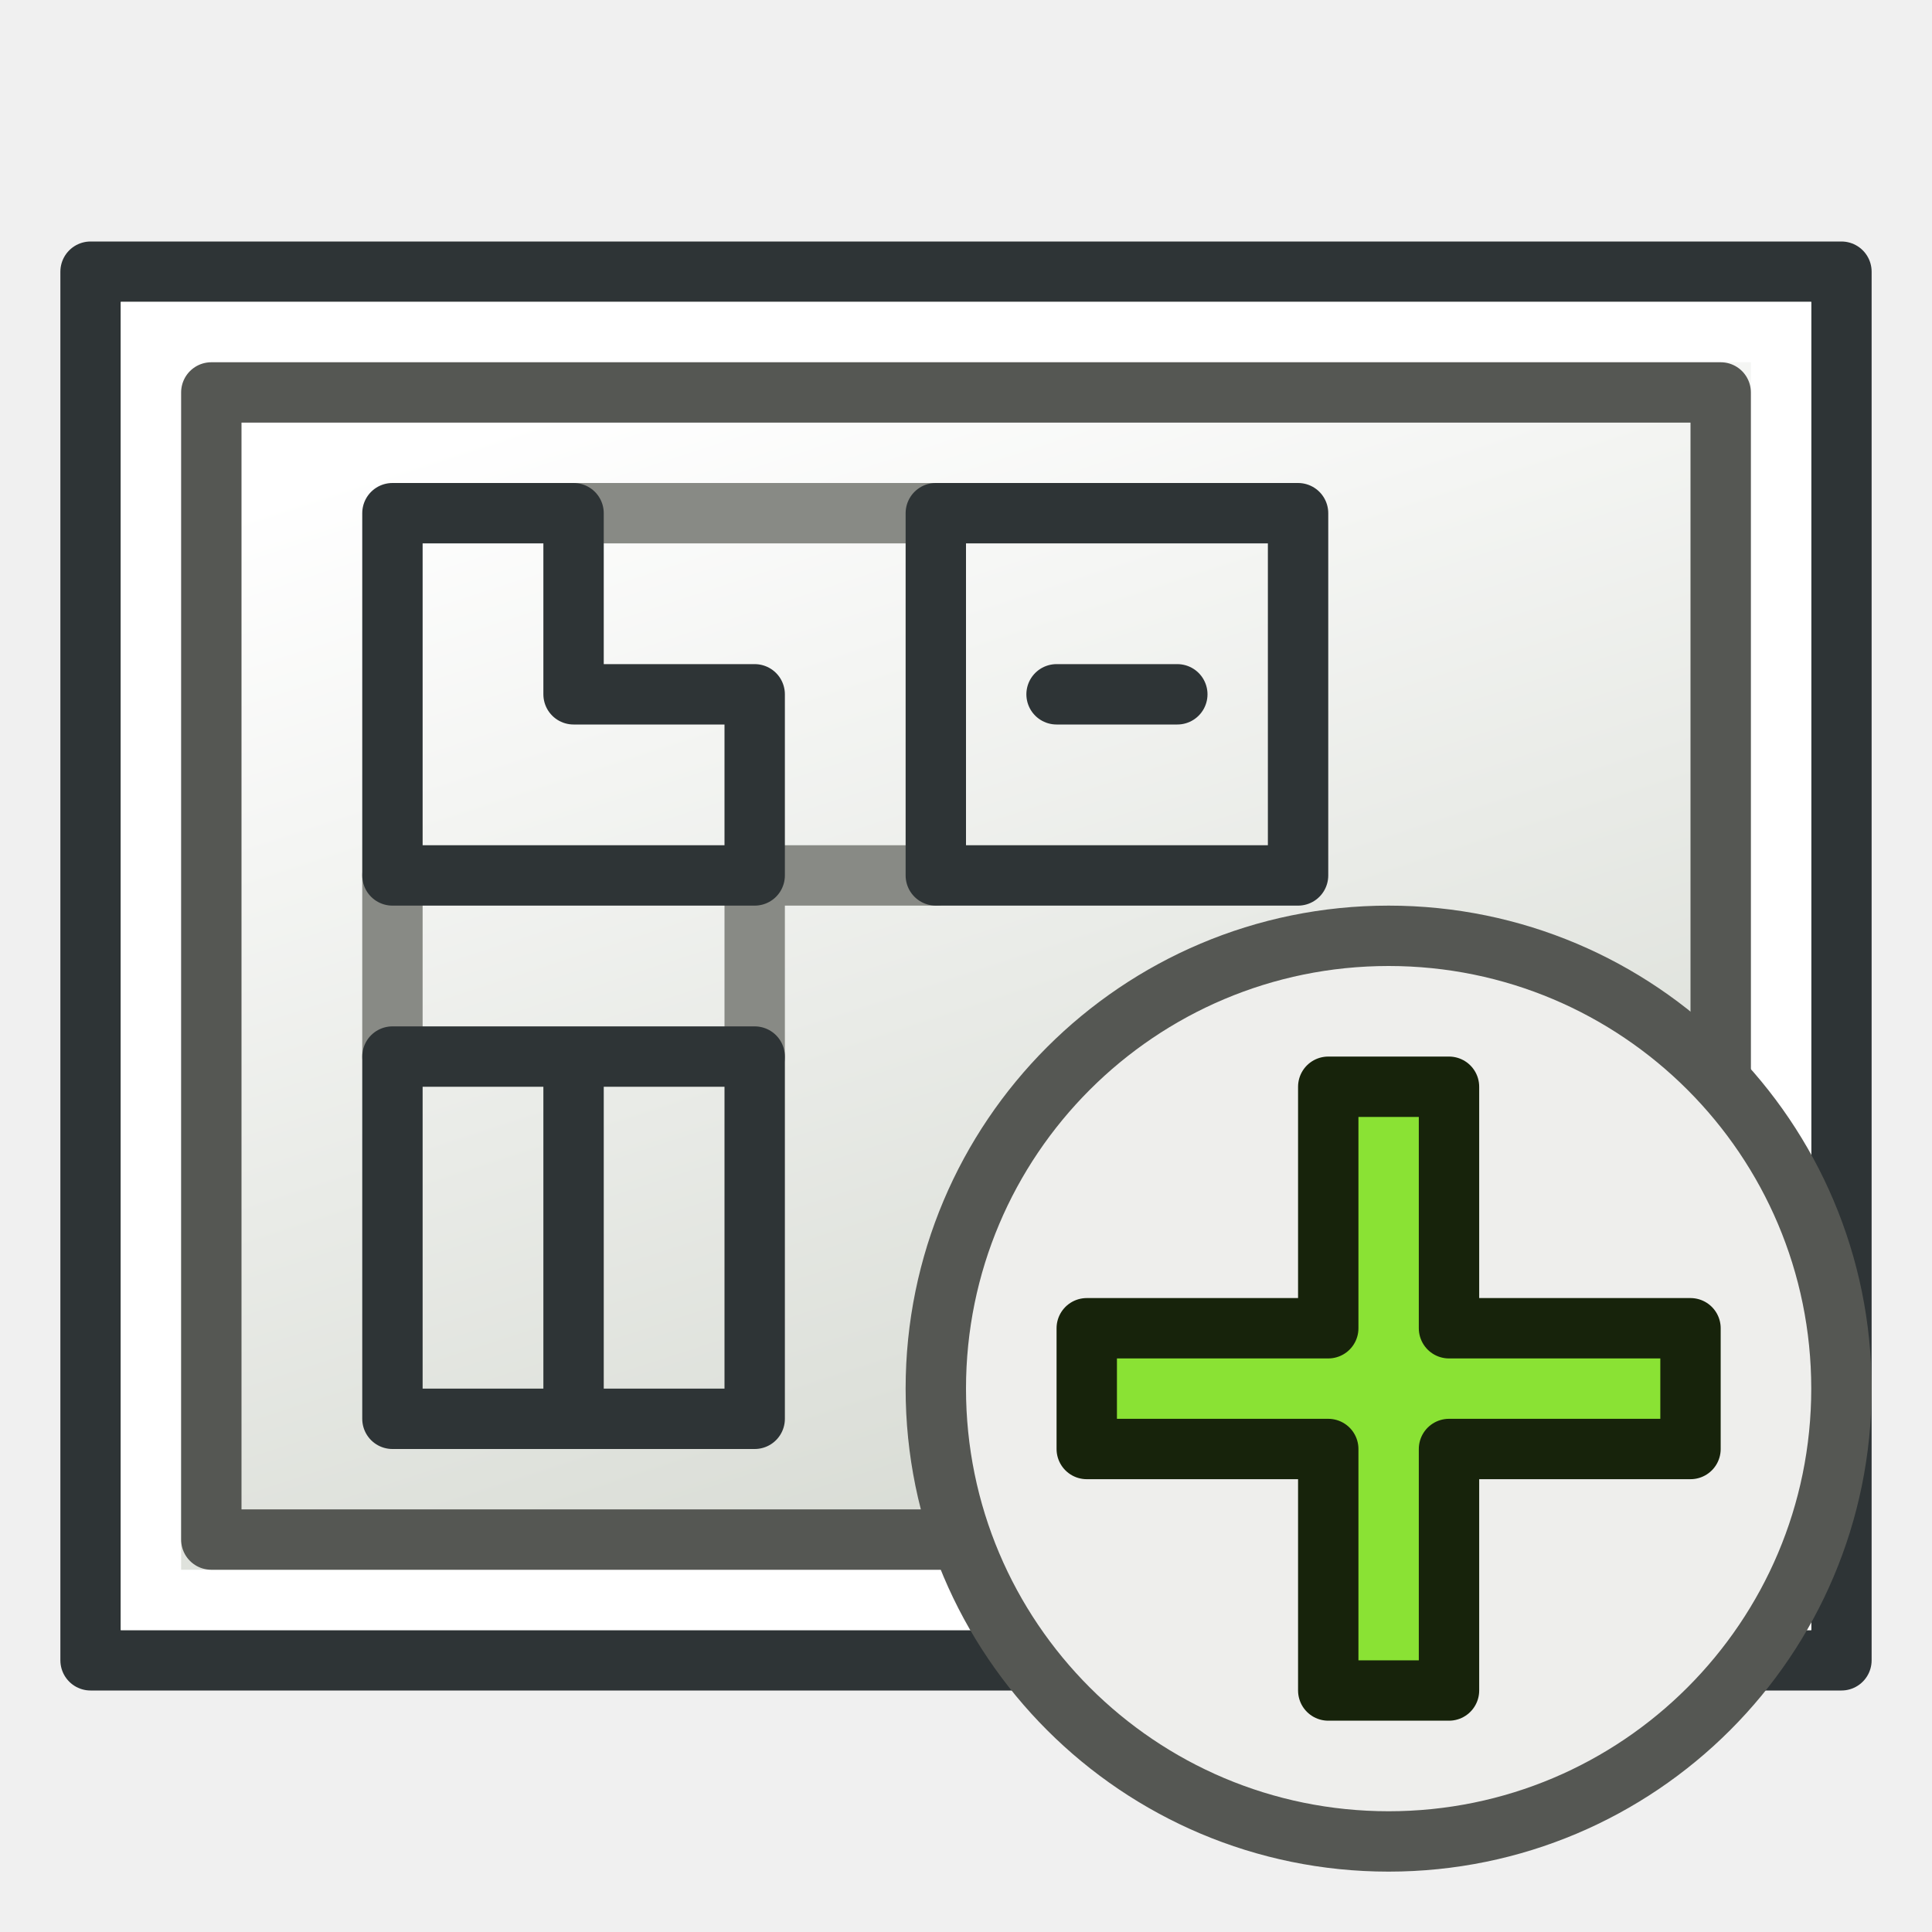
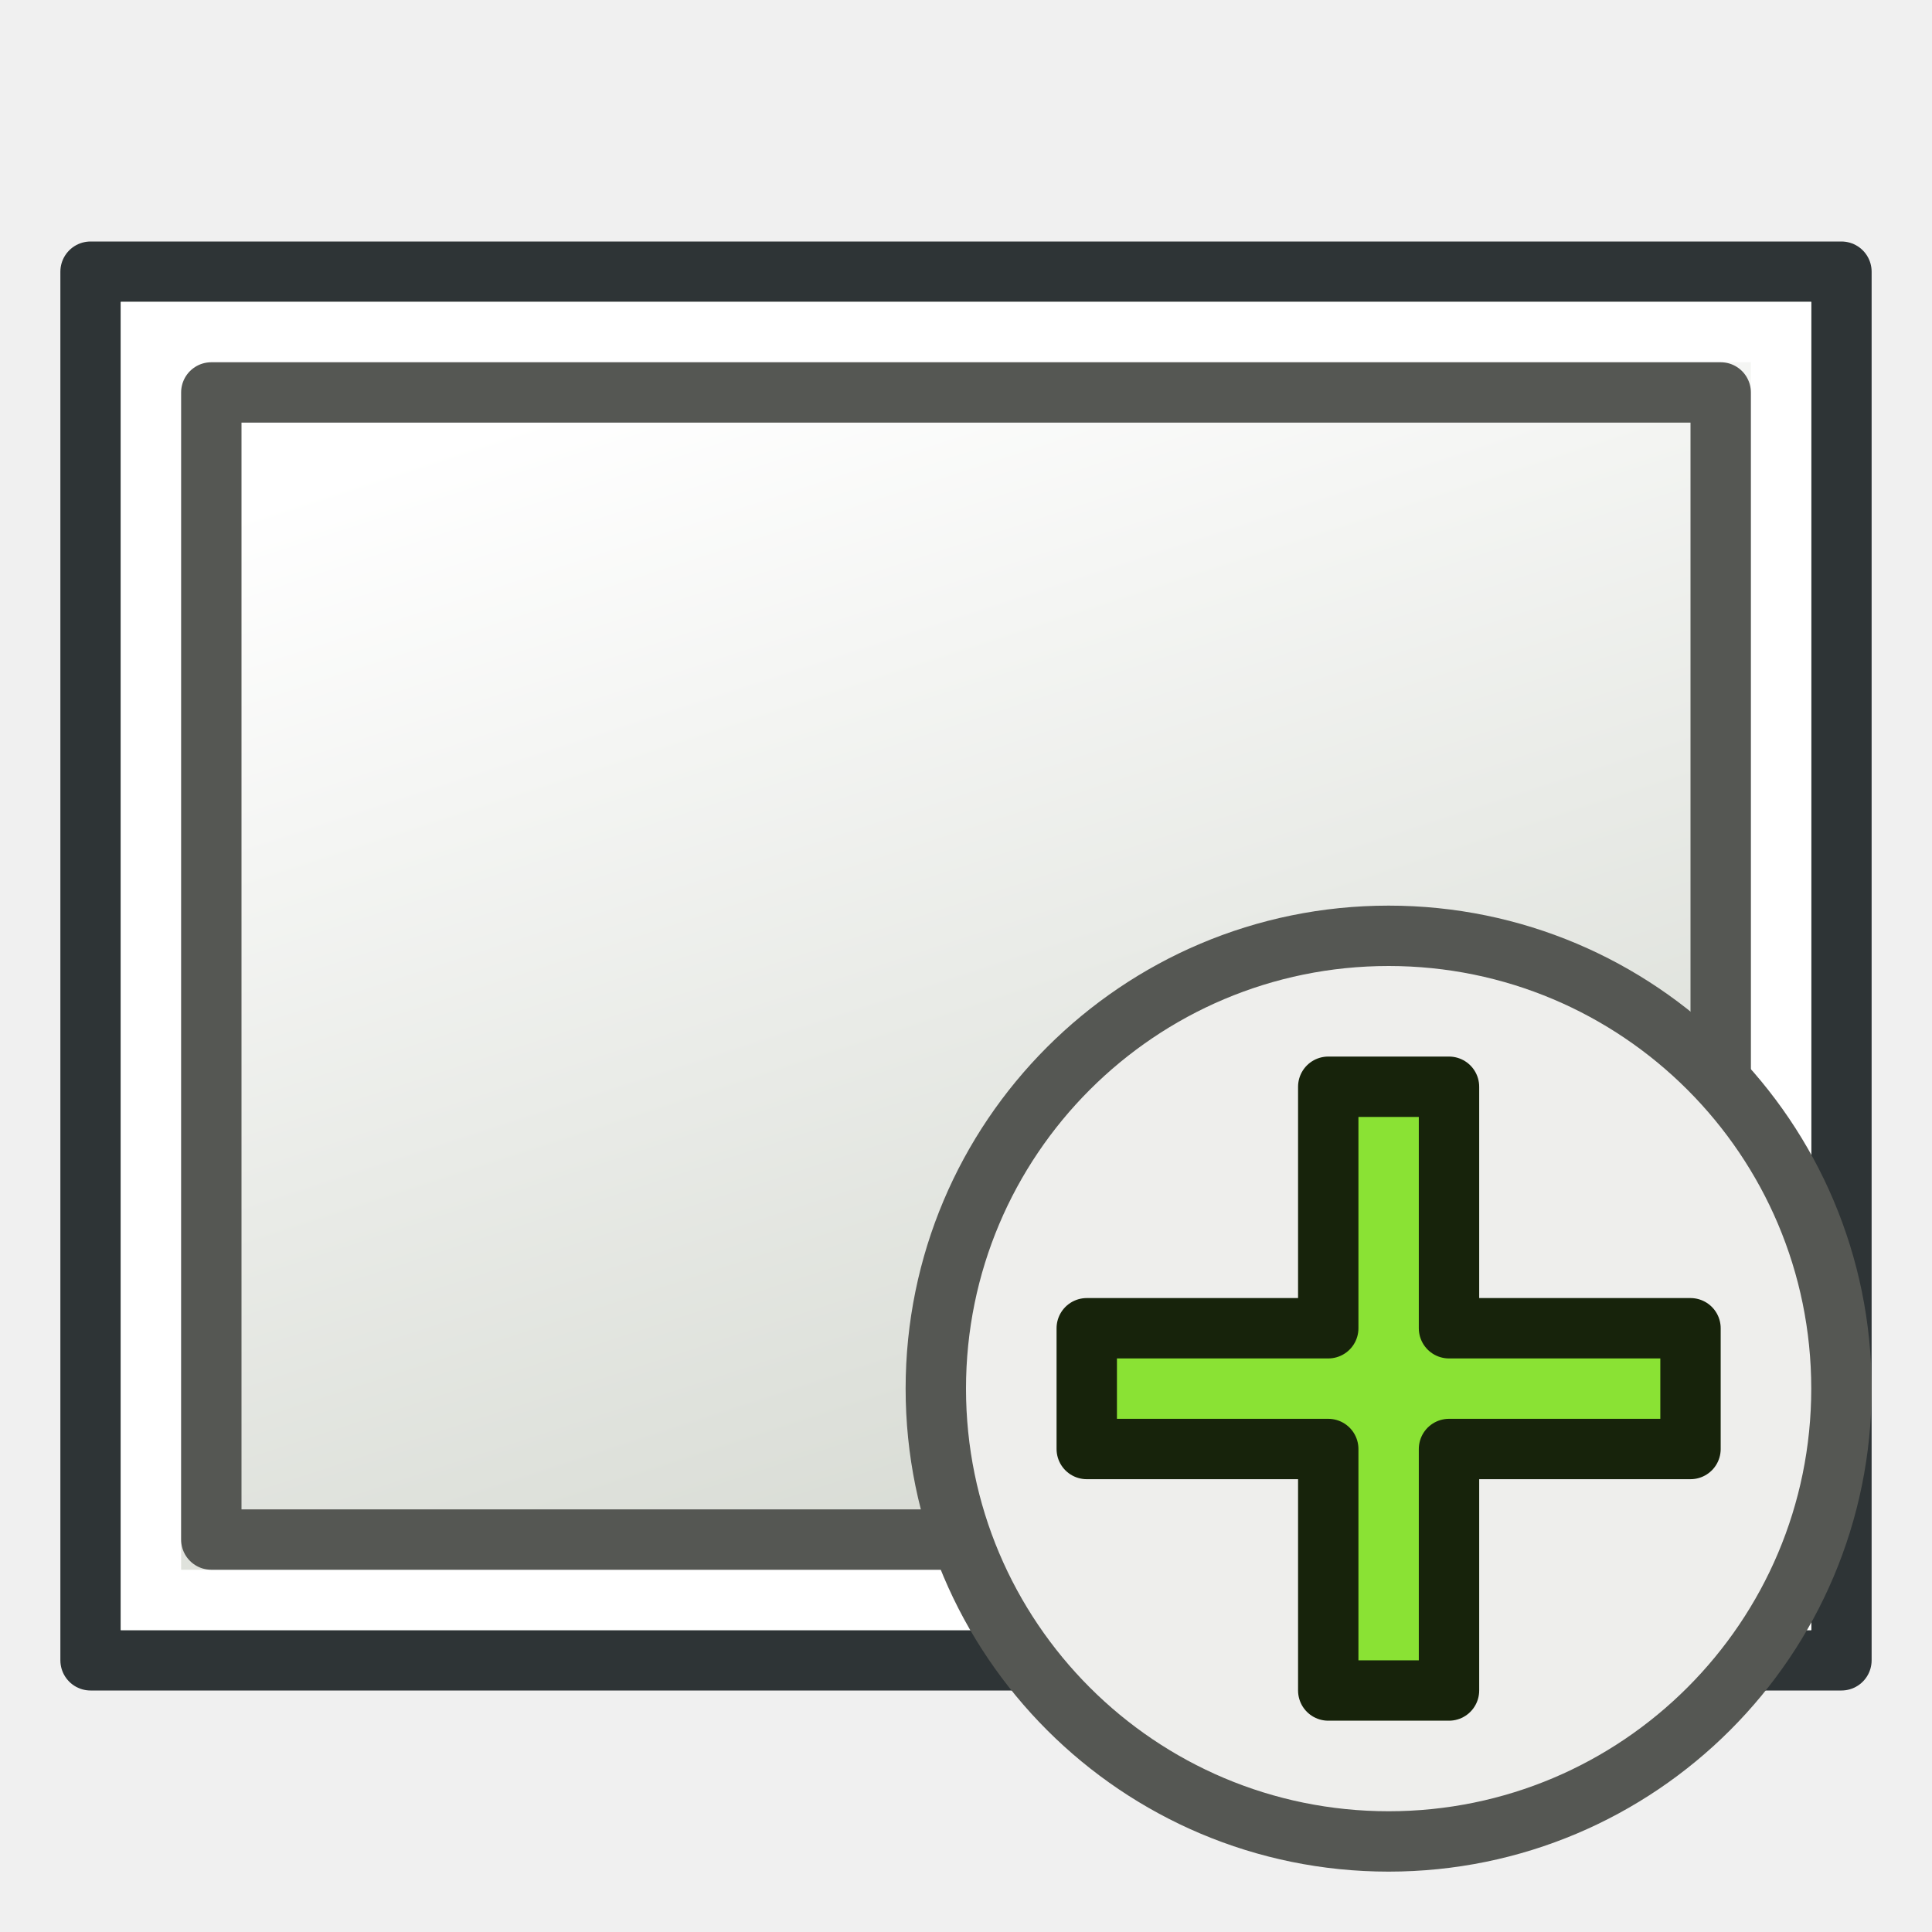
<svg xmlns="http://www.w3.org/2000/svg" xmlns:xlink="http://www.w3.org/1999/xlink" version="1.1" width="64" height="64" id="svg4024">
  <defs id="defs4026">
    <linearGradient xlink:href="#linearGradient3775-1" id="linearGradient3781-9" x1="10" y1="40" x2="53" y2="26" gradientUnits="userSpaceOnUse" gradientTransform="translate(-48)" />
    <linearGradient id="linearGradient3775-1">
      <stop style="stop-color:#d3d7cf;stop-opacity:1;" offset="0" id="stop3777-2" />
      <stop style="stop-color:#ffffff;stop-opacity:1" offset="1" id="stop3779-7" />
    </linearGradient>
  </defs>
  <g id="layer4" style="display:inline" transform="translate(0,16)">
-     <path id="rect2987" style="fill:#d3d7cf;stroke:#2e3436;stroke-width:2;stroke-linecap:round;stroke-linejoin:round" transform="rotate(-90)" d="M -39,3 H 7 v 58 h -46 z" />
-     <path id="rect2987-1" style="fill:url(#linearGradient3781-9);stroke:#ffffff;stroke-width:2;stroke-linecap:round" transform="rotate(-90)" d="M -37,5 H 5 v 54 h -42 z" />
-     <path id="rect3894" style="display:inline;overflow:visible;fill:none;stroke:#555753;stroke-width:2;stroke-linecap:round;stroke-linejoin:round;marker:none;enable-background:accumulate" d="M 7,-3 H 57 V 35 H 7 Z" />
-     <path style="fill:none;stroke:#888a85;stroke-width:2;stroke-linecap:round;stroke-linejoin:round;stroke-opacity:1" d="m 13,13 v 6" id="path3896" />
-     <path style="fill:none;stroke:#888a85;stroke-width:2;stroke-linecap:round;stroke-linejoin:round;stroke-opacity:1" d="M 25,13 V 19" id="path3898" />
-     <path style="fill:none;stroke:#888a85;stroke-width:2;stroke-linecap:round;stroke-linejoin:round;stroke-opacity:1" d="M 25,13 31,13" id="path3900" />
-     <path style="fill:none;stroke:#888a85;stroke-width:2;stroke-linecap:round;stroke-linejoin:round;stroke-opacity:1" d="M 19,1 H 31" id="path3902" />
-   </g>
-   <g id="g3" style="display:inline">
-     <path id="path3900-2-5" d="M 19,35 V 47" style="display:inline;fill:#2e3436;fill-opacity:1;stroke:#2e3436;stroke-width:2;stroke-linecap:butt;stroke-linejoin:miter;stroke-dasharray:none;stroke-dashoffset:2;stroke-opacity:1" />
-     <path id="rect1" style="display:inline;fill:none;stroke:#2e3436;stroke-width:2;stroke-linecap:round;stroke-linejoin:round;stroke-dasharray:none" d="M 31,17 H 43 V 29 H 31 Z" />
-   </g>
-   <g id="g5" style="display:inline">
-     <path id="rect1-6" style="display:inline;fill:none;stroke:#2e3436;stroke-width:2;stroke-linecap:round;stroke-linejoin:round;stroke-dasharray:none" d="M 13,35 H 25 V 47 H 13 Z" />
+     <rect style="fill:#d3d7cf;fill-opacity:1;stroke:#2e3436;stroke-width:2;stroke-linecap:round;stroke-linejoin:round;stroke-miterlimit:4;stroke-dasharray:none;stroke-dashoffset:0;stroke-opacity:1" id="rect2987" width="46" height="58" x="-39" y="3" transform="rotate(-90)" />
+     <rect style="fill:url(#linearGradient3781-9);fill-opacity:1;stroke:#ffffff;stroke-width:2;stroke-linecap:round;stroke-linejoin:miter;stroke-miterlimit:4;stroke-dasharray:none;stroke-dashoffset:0;stroke-opacity:1" id="rect2987-1" width="42" height="54" x="-37" y="5" transform="rotate(-90)" />
+     <rect style="color:#000000;display:inline;overflow:visible;visibility:visible;fill:none;stroke:#555753;stroke-width:2;stroke-linecap:round;stroke-linejoin:round;stroke-miterlimit:4;stroke-dasharray:none;stroke-dashoffset:0;stroke-opacity:1;marker:none;enable-background:accumulate" id="rect3894" width="50" height="38" x="7" y="-3" />
+     <rect style="color:#000000;display:inline;overflow:visible;visibility:visible;fill:none;stroke:#555753;stroke-width:2;stroke-linecap:round;stroke-linejoin:round;stroke-miterlimit:4;stroke-dasharray:none;stroke-dashoffset:0;stroke-opacity:1;marker:none;enable-background:accumulate" id="rect4664" width="24" height="12" x="33" y="23" />
+     <path style="fill:none;stroke:#555753;stroke-width:2;stroke-linecap:round;stroke-linejoin:round;stroke-miterlimit:4;stroke-dasharray:none;stroke-opacity:1" d="m 37,27 h 15.399 v 0" id="path4666" />
+     <path style="fill:none;stroke:#555753;stroke-width:2;stroke-linecap:round;stroke-linejoin:round;stroke-miterlimit:4;stroke-dasharray:none;stroke-opacity:1" d="m 37,31 h 15.643 v 0" id="path4666-7" />
  </g>
  <g id="g5-0" style="stroke:#2e3436">
    <path id="path2" style="fill:#eeeeec;stroke:#555753;stroke-width:2;stroke-linecap:round;stroke-linejoin:round" d="M 61,46 A 15,15 0 0 1 46,61 15,15 0 0 1 31,46 15,15 0 0 1 46,31 15,15 0 0 1 61,46 Z" />
    <path id="path1" style="fill:#8ae234;stroke:#17230b;stroke-width:2;stroke-linecap:round;stroke-linejoin:round;stroke-opacity:1" d="m 44,36 h 4 v 8 h 8 v 4 h -8 v 8 h -4 v -8 h -8 v -4 h 8 z" />
  </g>
-   <path id="path3900-2-6" d="m 35,23 h 4" style="display:inline;fill:#2e3436;fill-opacity:1;stroke:#2e3436;stroke-width:2;stroke-linecap:round;stroke-linejoin:round;stroke-dasharray:none;stroke-dashoffset:2;stroke-opacity:1" />
-   <path style="fill:none;stroke:#2e3436;stroke-width:2;stroke-linecap:round;stroke-linejoin:round;stroke-dasharray:none;stroke-opacity:1" d="m 13,29 12,1e-6 1e-6,-6 h -6 L 19,17 h -6 z" id="path3" />
</svg>
